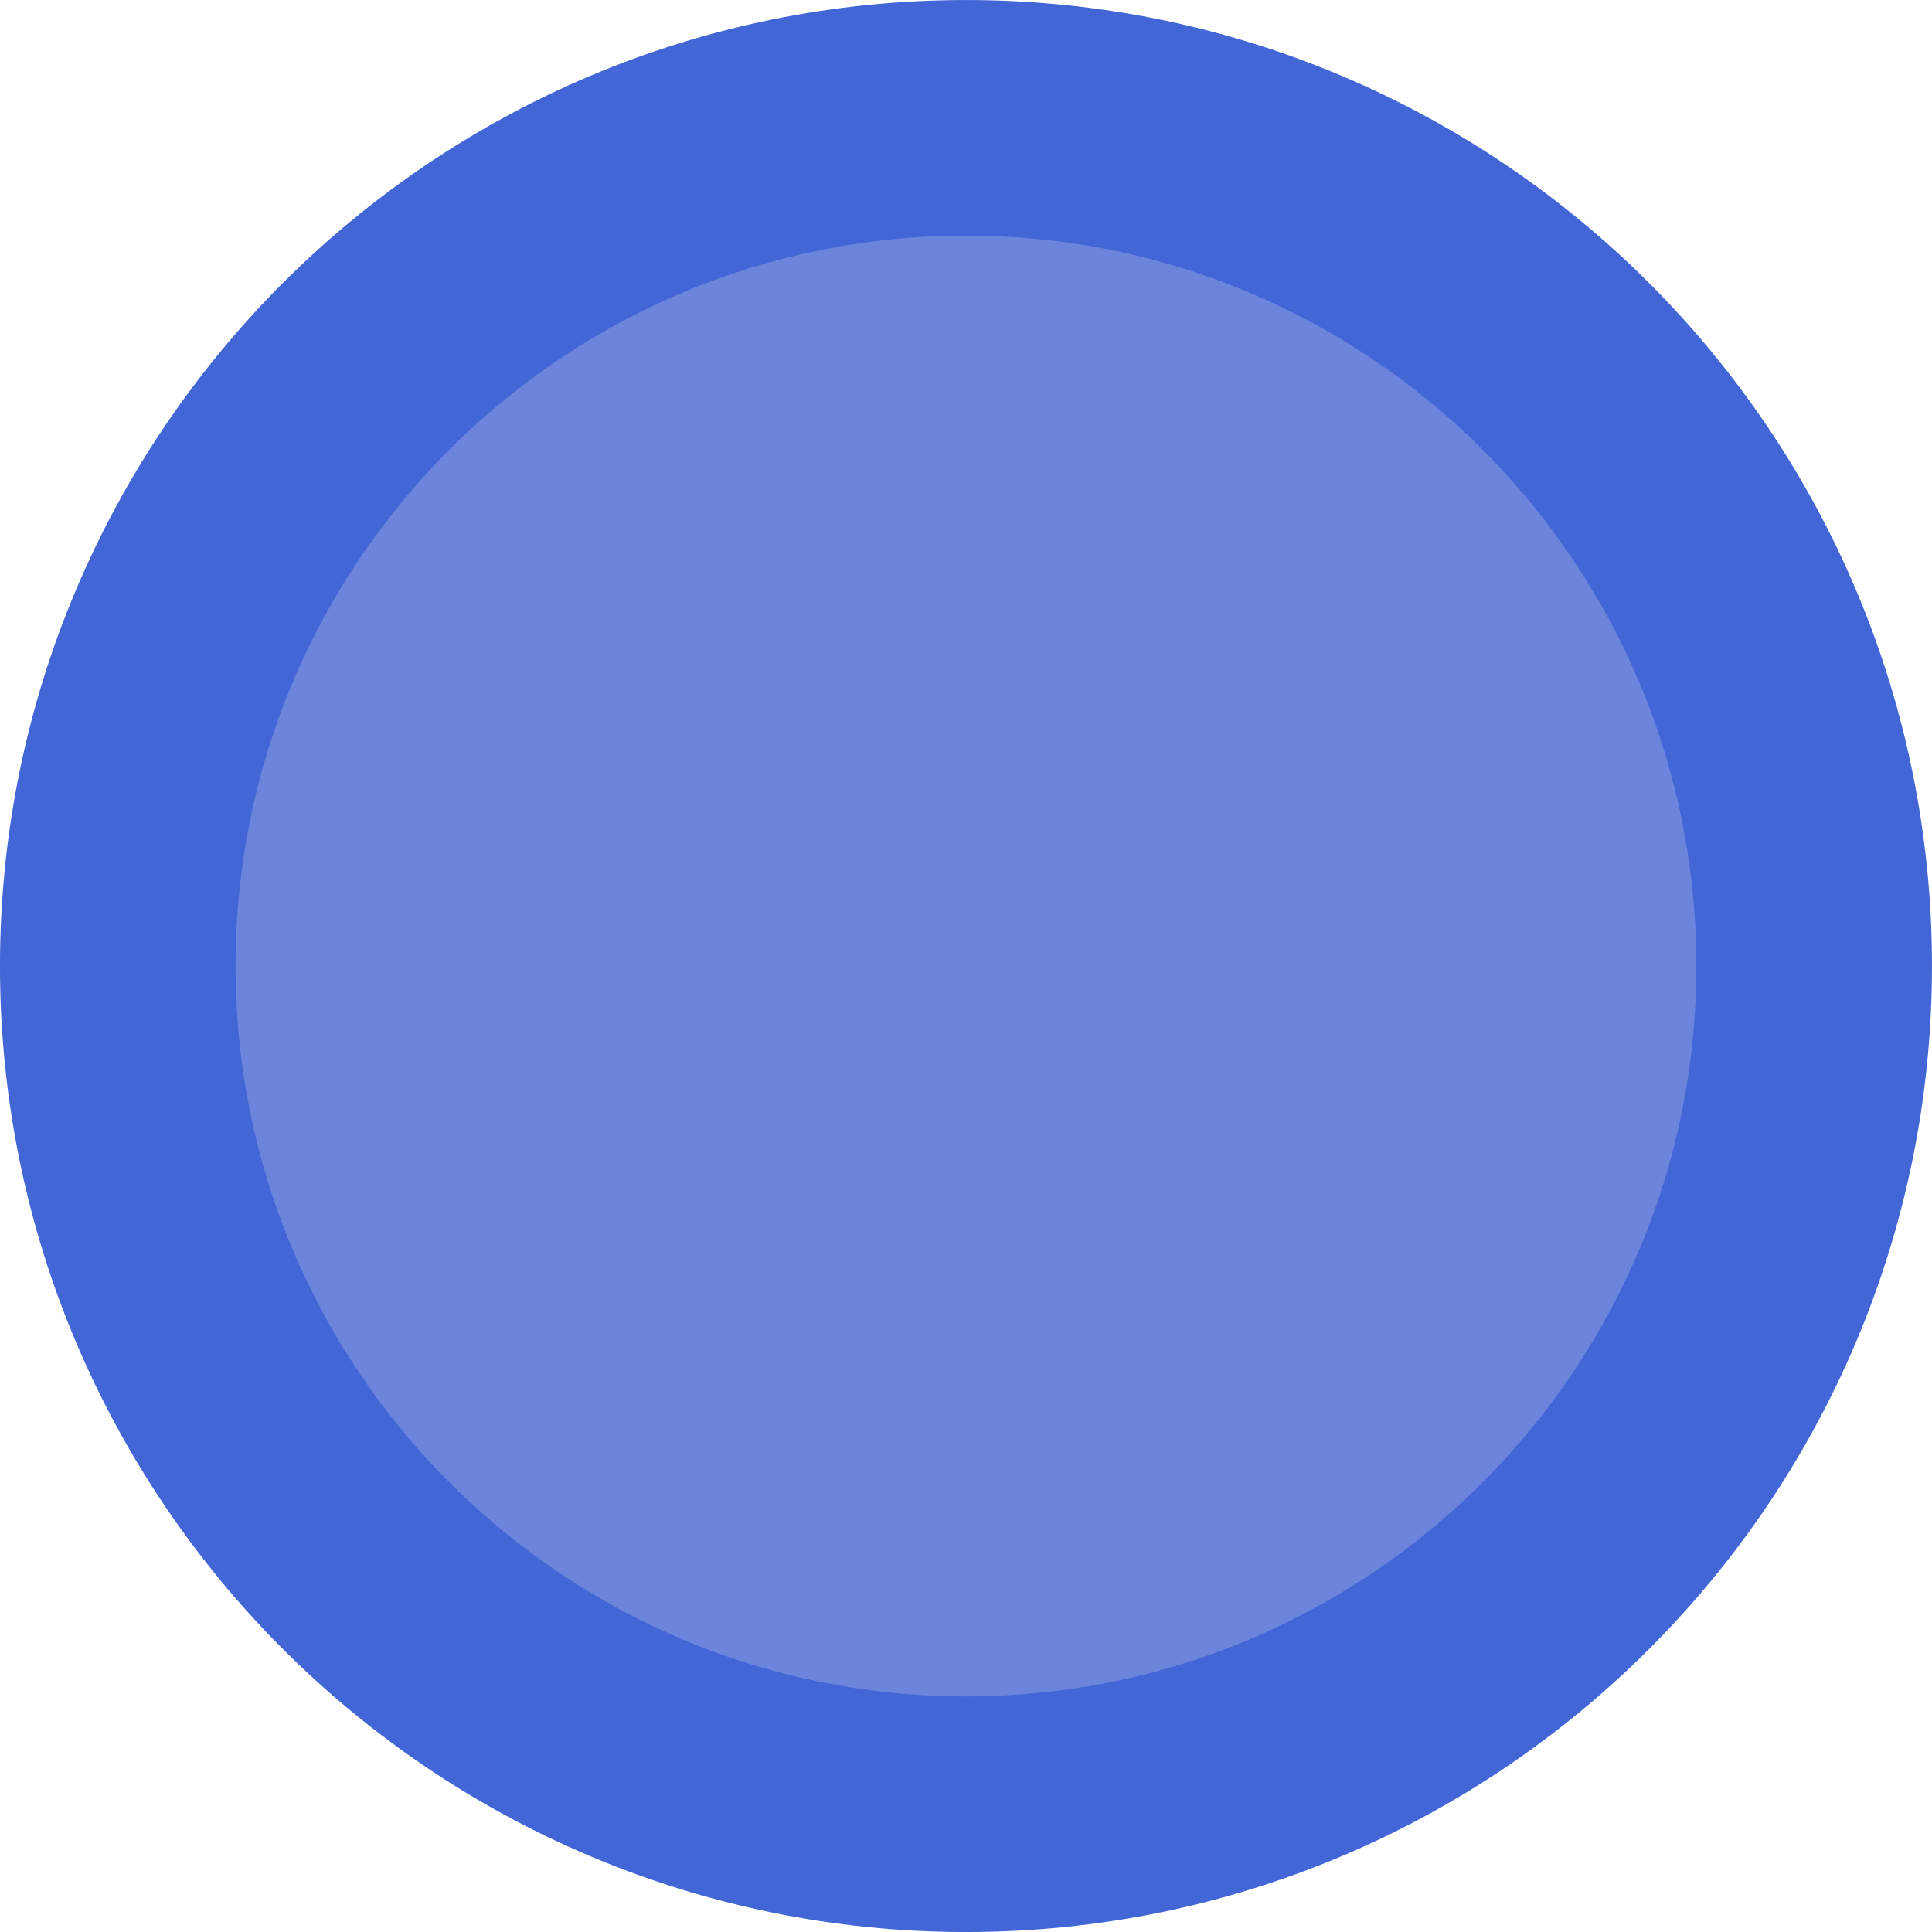
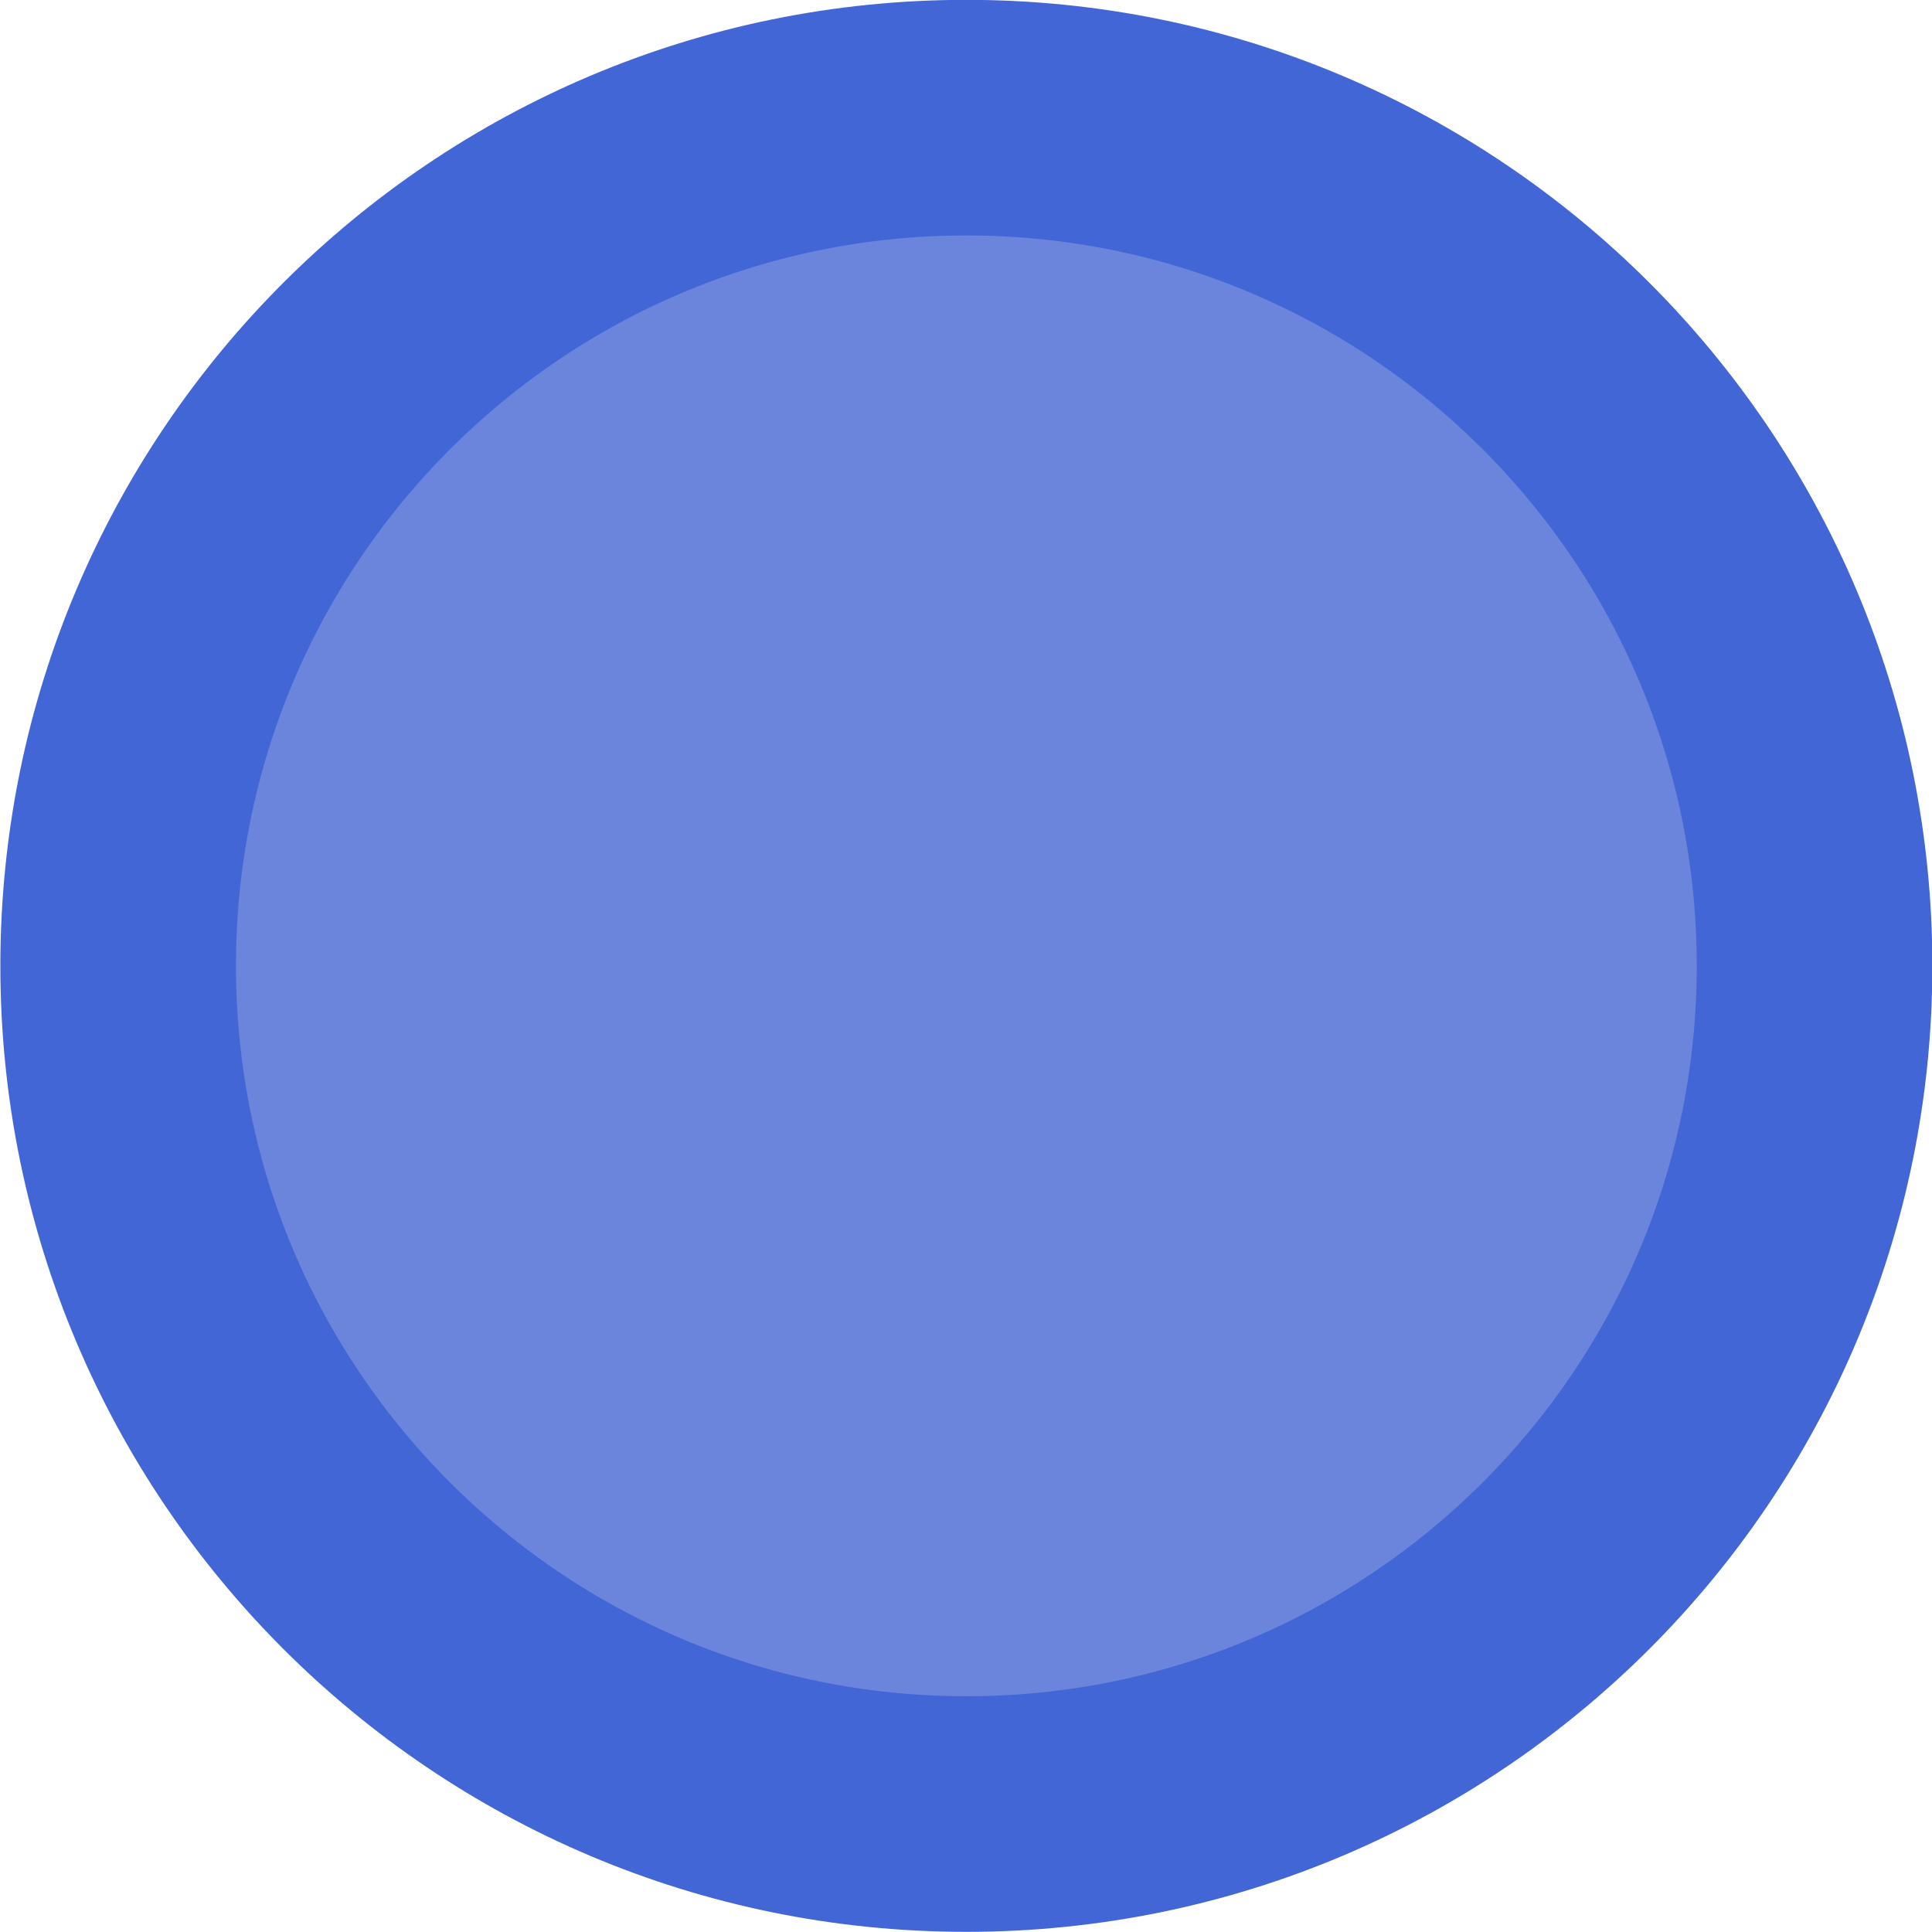
- <svg xmlns="http://www.w3.org/2000/svg" width="48.92" height="48.92" viewBox="0 0 45.863 45.863">
+ <svg xmlns="http://www.w3.org/2000/svg" id="Bio_Struct_Blue" height="12.944mm" width="12.944mm" version="1.1" viewBox="0 0 45.863 45.863">
  <defs>
-     <clipPath id="a" />
+     <clipPath id="clipPath4761" clipPathUnits="userSpaceOnUse">
+       <g transform="matrix(1.9879 -1.9879 1.9879 1.9879 -1885.2 1590.8)">
+         <circle r="20.135" stroke="#3b972e" cy="428.69" cx="1021.8" stroke-width="5.593" fill="#6bab5b" />
+       </g>
+     </clipPath>
  </defs>
-   <circle r="20.135" cy="428.69" cx="1021.783" fill="#6b85dd" stroke="#4266d5" stroke-width="5.593" transform="translate(-998.852 -405.758)" />
-   <g transform="scale(.3557) rotate(45 950.624 -889.015)" clip-path="url(#a)">
-     <path d="M992.007 429.323s4.775 25.02 23.876 20.016c19.1-5.004 23.876-15.012 23.876-15.012M1030.722 394.88s0 19.493 0 0c0-19.491 45.86-19.491 45.86-19.491M965 387.362s15-15 25-5 10 15 10 15M963.393 418.434s10 20-10 20-25-20-25-20" fill="none" stroke="#252525" stroke-width="3" stroke-linecap="round" />
-     <path d="M1029.839 401.799l-16.73 14.835 9.659-2.588 6.47 24.148 19.319-5.176-6.47-24.148 9.658-2.588zM992.057 431.238l21.907-4.483-9.66-2.588 6.471-24.149-19.318-5.176-6.471 24.148-9.66-2.588z" fill="#252525" fill-rule="evenodd" />
-     <path d="M964.937 385.665l-20.196 9.6 9.998.199-.498 24.995 19.996.398.498-24.995 9.998.2z" fill="#252525" fill-rule="evenodd" />
+   <g transform="translate(-188.5 -343.72)">
+     <g transform="translate(-925.79 -29.926)">
+       <g transform="translate(115.43 -32.116)">
+         <circle stroke-width="5.593" stroke="#4266d5" cy="428.69" cx="1021.8" r="20.135" fill="#6b85dd" />
+       </g>
+       <g clip-path="url(#clipPath4761)" transform="matrix(.25152 .25152 -.25152 .25152 989.72 41.918)">
+         <g stroke="#252525" stroke-linecap="round" stroke-width="3" fill="none">
+           <path d="m992.01 429.32s4.775 25.02 23.876 20.016c19.101-5.004 23.876-15.012 23.876-15.012" />
+           <path d="m1030 403.76v0c0-19.492 45.859-19.492 45.859-19.492" />
+           <path d="m965 387.36s15-15 25-5 10 15 10 15" />
+           <path d="m963.39 418.43s10 20-10 20-25-20-25-20" />
+         </g>
+         <g fill="#252525" fill-rule="evenodd">
+           <path d="m1029.8 401.8-16.73 14.836 9.659-2.588 6.471 24.148 19.318-5.176-6.471-24.148 9.659-2.588z" />
+           <path d="m992.06 431.24 21.907-4.483-9.659-2.588 6.471-24.148-19.318-5.176-6.471 24.148-9.659-2.588z" />
+           <path d="m964.94 385.67-20.195 9.599 9.998 0.199-0.498 24.995 19.996 0.399 0.498-24.995 9.998 0.199z" />
+         </g>
+       </g>
+     </g>
  </g>
</svg>
